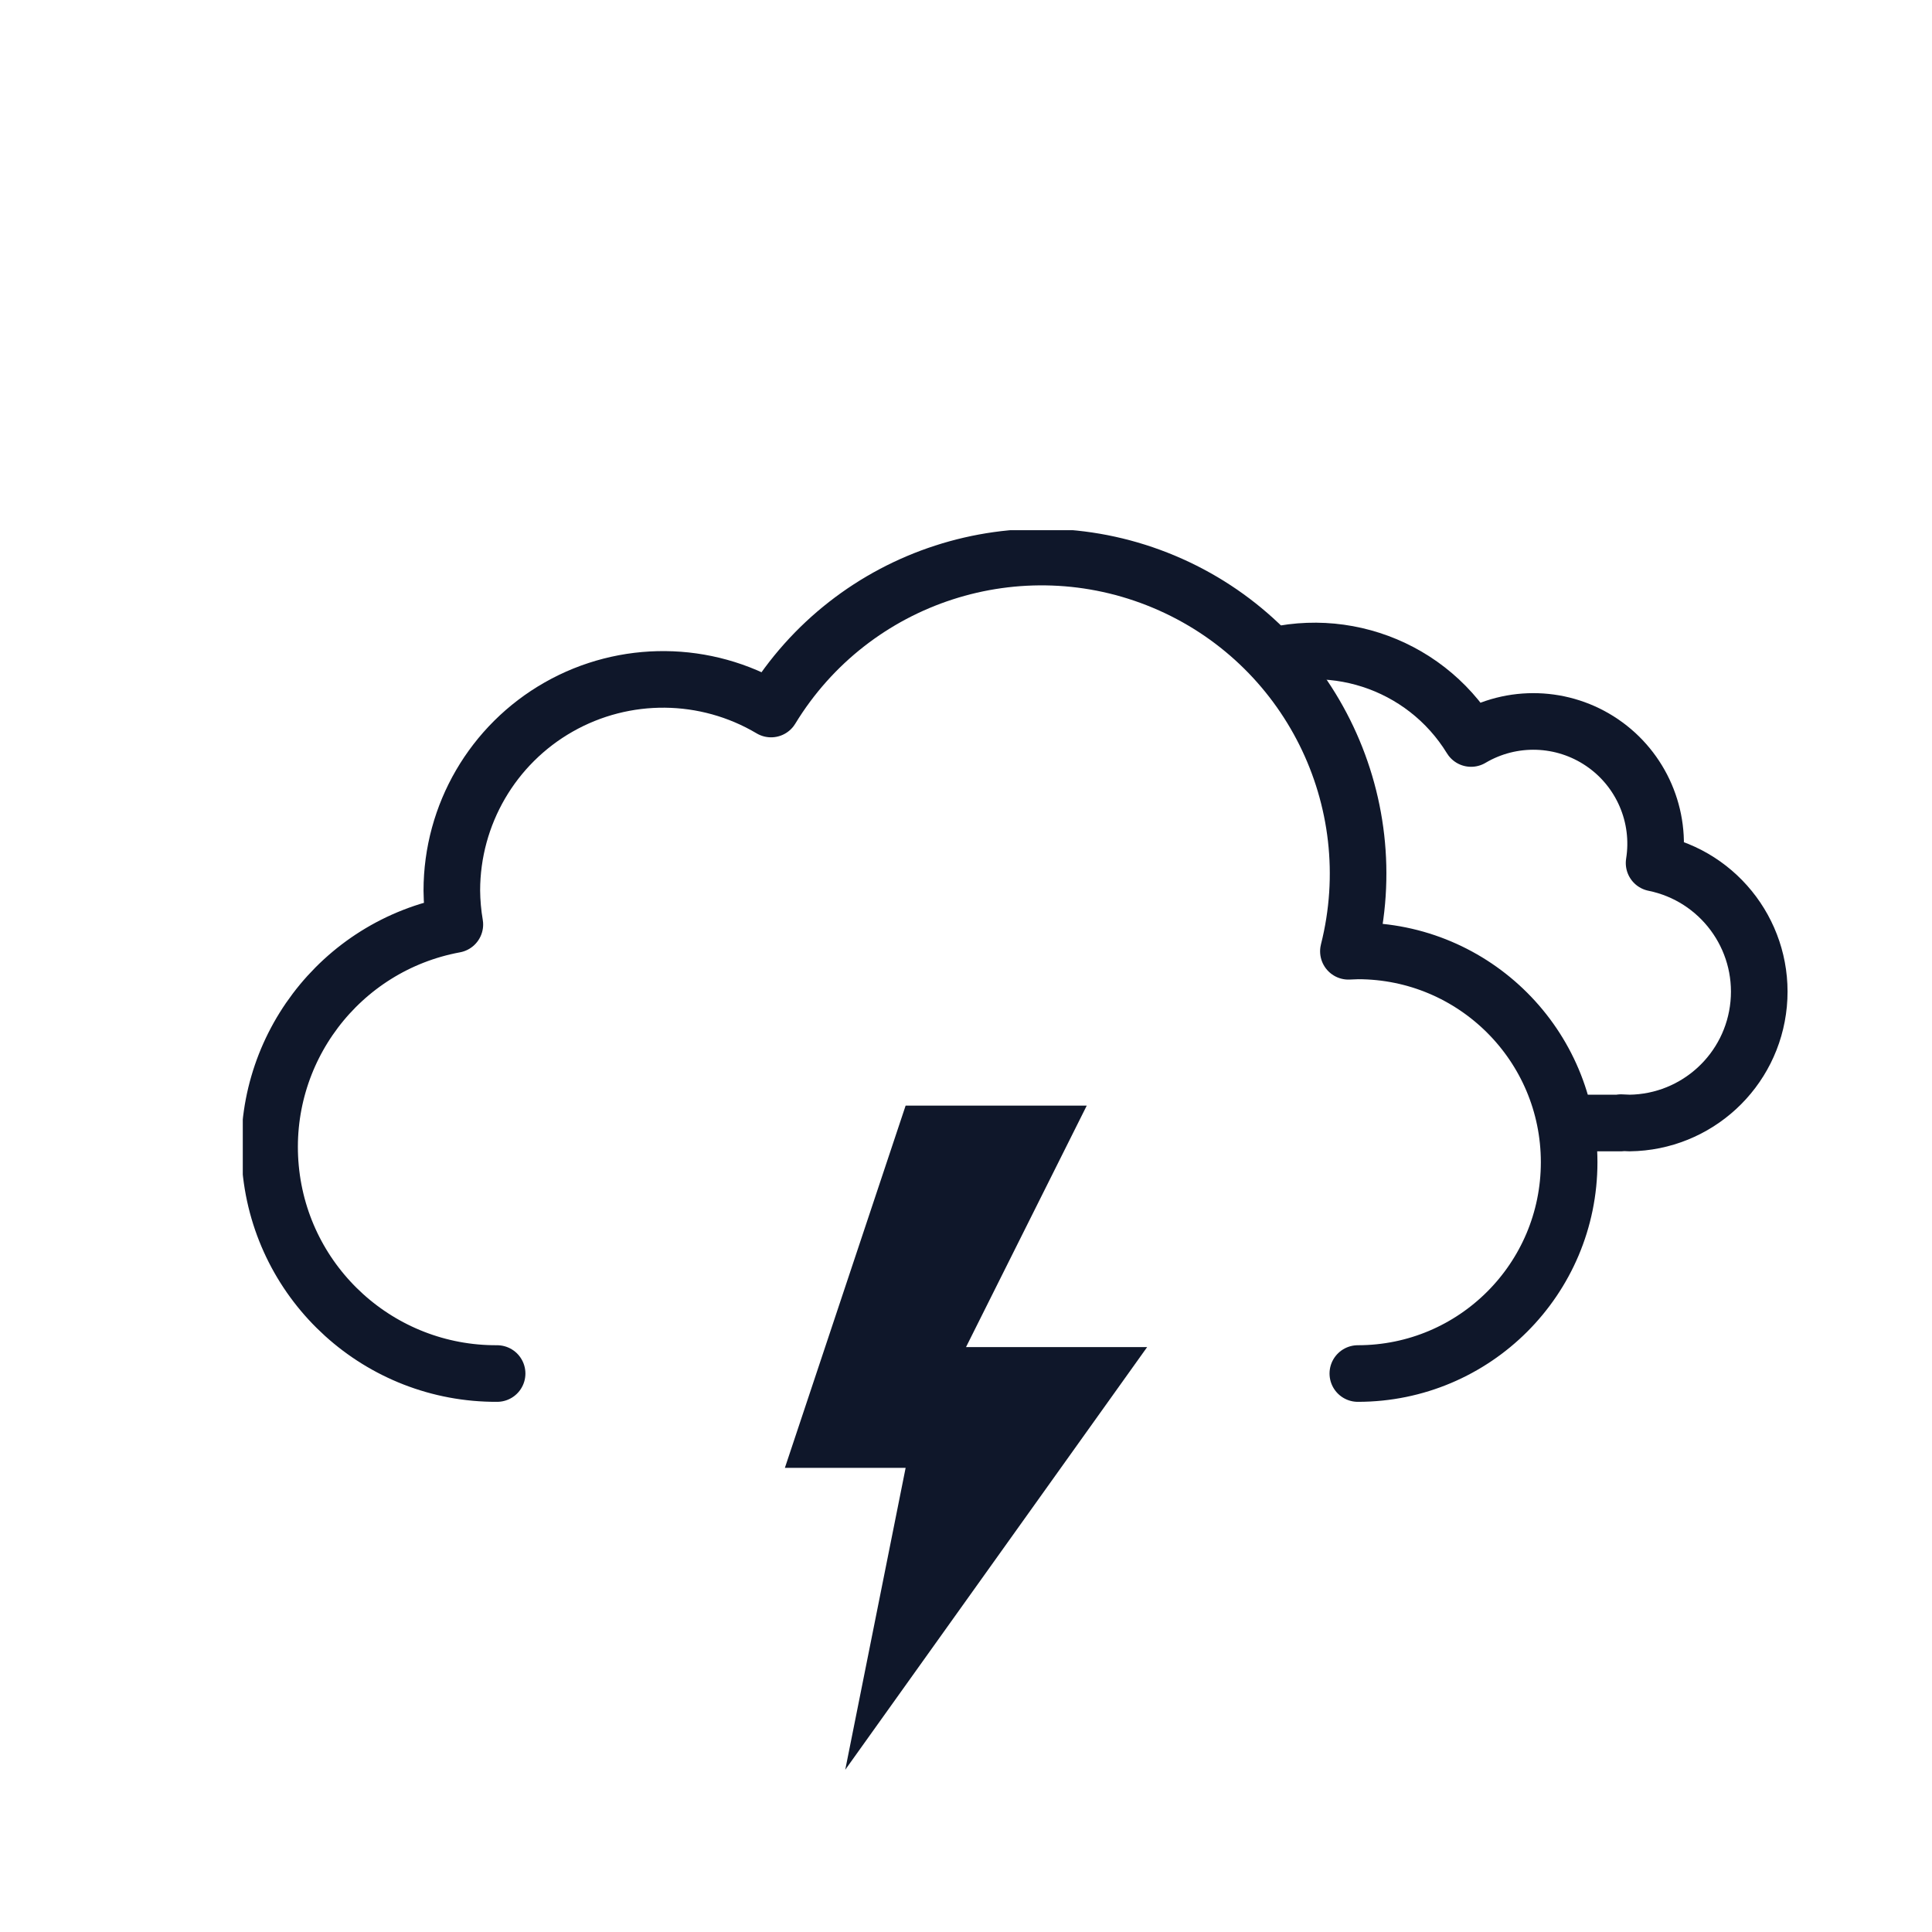
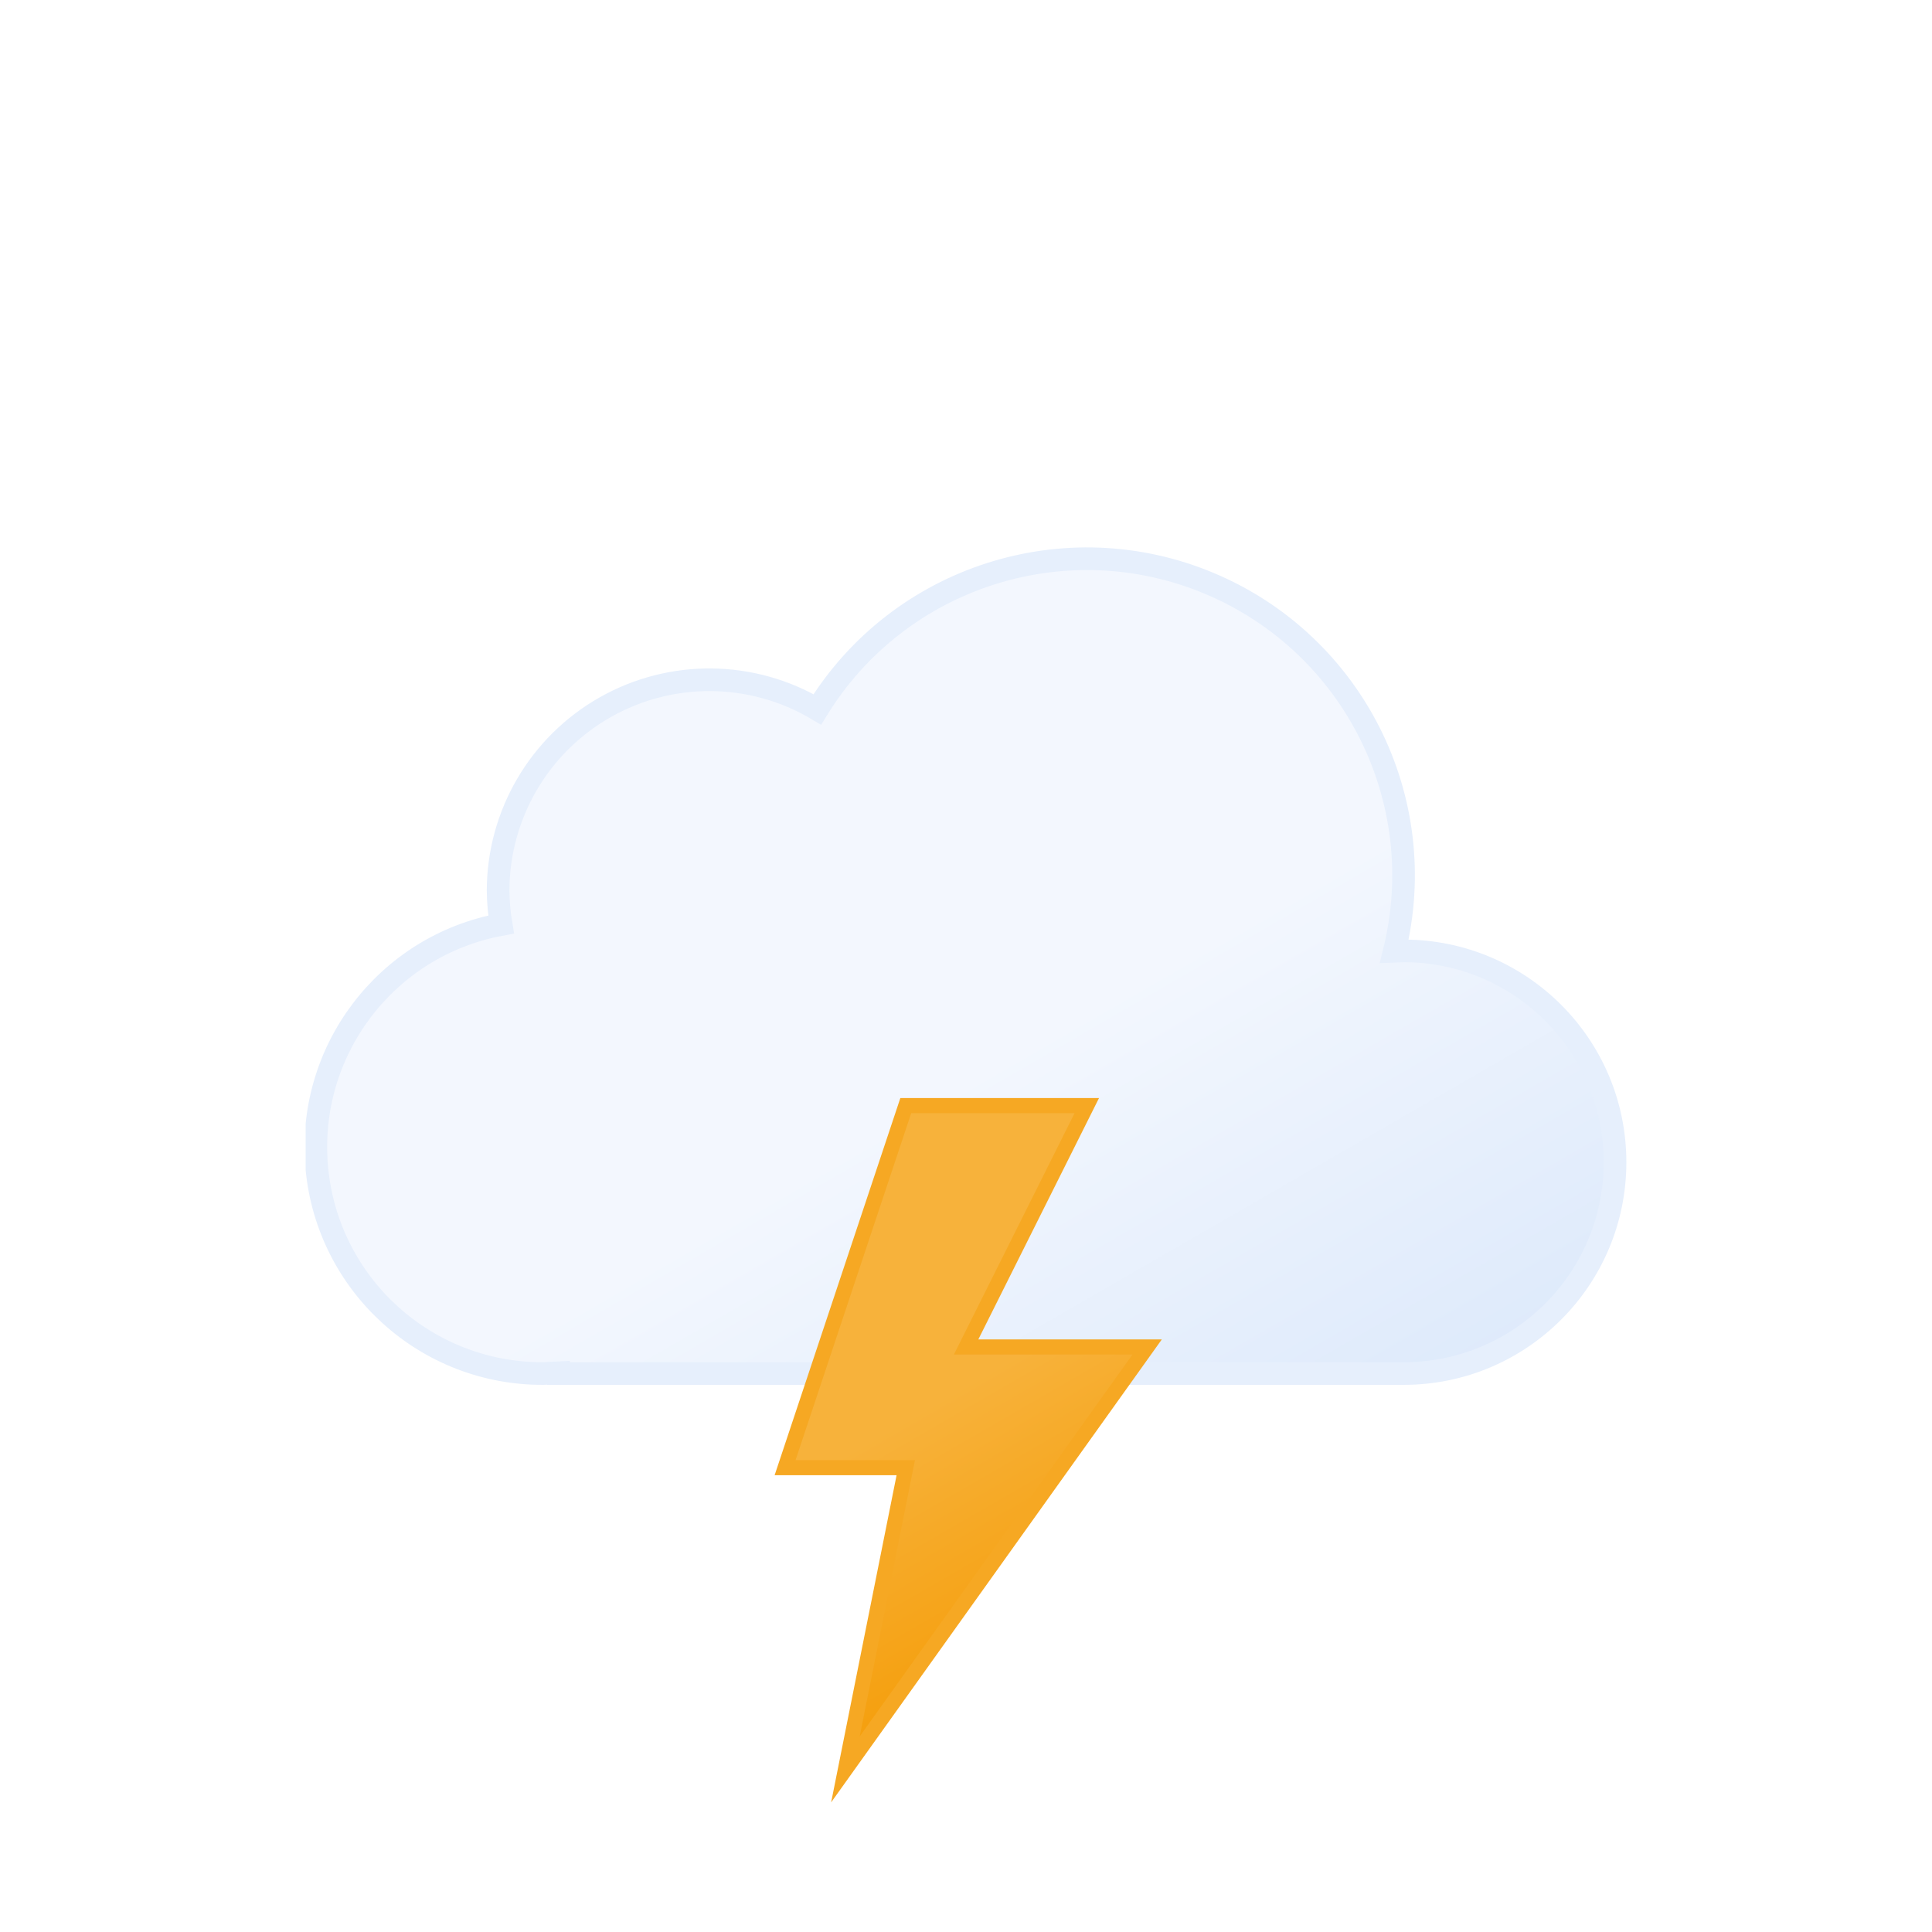
<svg xmlns="http://www.w3.org/2000/svg" xmlns:xlink="http://www.w3.org/1999/xlink" viewBox="0 0 512 512">
  <defs>
-     <symbol id="c" viewBox="0 0 214.3 140.1">
-       <path fill="none" stroke="#0F172A" stroke-linejoin="round" stroke-width="15" d="M7.5 100.2a32.4 32.4 0 0032.4 32.4h129.8v-.1l2.3.1a34.8 34.8 0 006.5-68.9 32.4 32.4 0 00-48.5-33 48.6 48.6 0 00-88.6 37.1h-1.5a32.4 32.4 0 00-32.4 32.4Z" />
+     <linearGradient id="a" x1="99.5" x2="232.6" y1="30.7" y2="261.4" gradientUnits="userSpaceOnUse">
+       <stop offset="0" stop-color="#f3f7fe" />
+       <stop offset=".5" stop-color="#f3f7fe" />
+       <stop offset="1" stop-color="#deeafb" />
+     </linearGradient>
+     <linearGradient id="b" x1="8.7" x2="80.9" y1="17.1" y2="142.1" gradientUnits="userSpaceOnUse">
+       <stop offset="0" stop-color="#f7b23b" />
+       <stop offset=".5" stop-color="#f7b23b" />
+       <stop offset="1" stop-color="#f59e0b" />
+     </linearGradient>
+     <symbol id="d" viewBox="0 0 350 222">
+       <path fill="url(#a)" stroke="#e6effc" stroke-miterlimit="10" stroke-width="6" d="m291 107-2.5.1A83.9 83.9 0 00135.6 43 56 56 0 0051 91a56.6 56.6 0 00.8 9A60 60 0 0063 219l4-.2v.2h224a56 56 0 000-112Z" />
    </symbol>
-     <symbol id="d" viewBox="0 0 359 231">
-       <path fill="none" stroke="#0F172A" stroke-linecap="round" stroke-linejoin="round" stroke-width="15" d="M295.5 223.5a56 56 0 000-112l-2.5.1a83.9 83.9 0 00-153-64.2 56 56 0 00-84.6 48.1 56.6 56.6 0 00.8 9 60 60 0 0011.2 119" />
-     </symbol>
-     <symbol id="b" overflow="visible" viewBox="0 0 447.7 371.5">
-       <g clip-path="url(#a)">
-         <use xlink:href="#c" width="214.3" height="140.1" transform="translate(195.51 165.01)">
-           <animateTransform additive="sum" attributeName="transform" dur="6s" repeatCount="indefinite" type="translate" values="-9 0; 9 0; -9 0" />
-         </use>
-       </g>
-       <use xlink:href="#d" width="359" height="231" transform="translate(0 140.5)">
-         <animateTransform additive="sum" attributeName="transform" dur="6s" repeatCount="indefinite" type="translate" values="-18 0; 18 0; -18 0" />
-       </use>
-     </symbol>
-     <symbol id="e" viewBox="0 0 96 176">
-       <path fill="#0F172A" d="M32 0 0 96h32l-16 80L96 64H48L80 0H32z">
-         <animate id="x1" attributeName="opacity" begin="0s; x1.end+0.67s" dur="1.33s" keyTimes="0; .38; .5; .63; .75; .86; .94; 1" values="1; 1; 0; 1; 0; 1; 0; 1" />
+     <symbol id="e" viewBox="0 0 102.7 186.8">
+       <path fill="url(#b)" stroke="#f6a823" stroke-miterlimit="10" stroke-width="4" d="m34.8 2-32 96h32l-16 80 80-112h-48l32-64h-48z">
+         <animate id="c" attributeName="opacity" begin="0s; c.end+.67s" dur="1.33s" keyTimes="0; .38; .5; .63; .75; .86; .94; 1" values="1; 1; 0; 1; 0; 1; 0; 1" />
      </path>
    </symbol>
-     <clipPath id="a">
-       <path fill="none" d="M351.5 308a56 56 0 00-56-56l-2.5.1A83.7 83.7 0 00211.5 148V0h236.2v308Z">
-         <animateTransform additive="sum" attributeName="transform" dur="6s" repeatCount="indefinite" type="translate" values="-18 0; 18 0; -18 0" />
-       </path>
-     </clipPath>
  </defs>
-   <use xlink:href="#b" width="447.7" height="371.5" transform="translate(64.34)" />
-   <use xlink:href="#e" width="96" height="176" transform="translate(208 293)" />
+   <use xlink:href="#d" width="350" height="222" transform="translate(81 145)" />
+   <use xlink:href="#e" width="102.7" height="186.7" transform="translate(205.23 291)" />
</svg>
